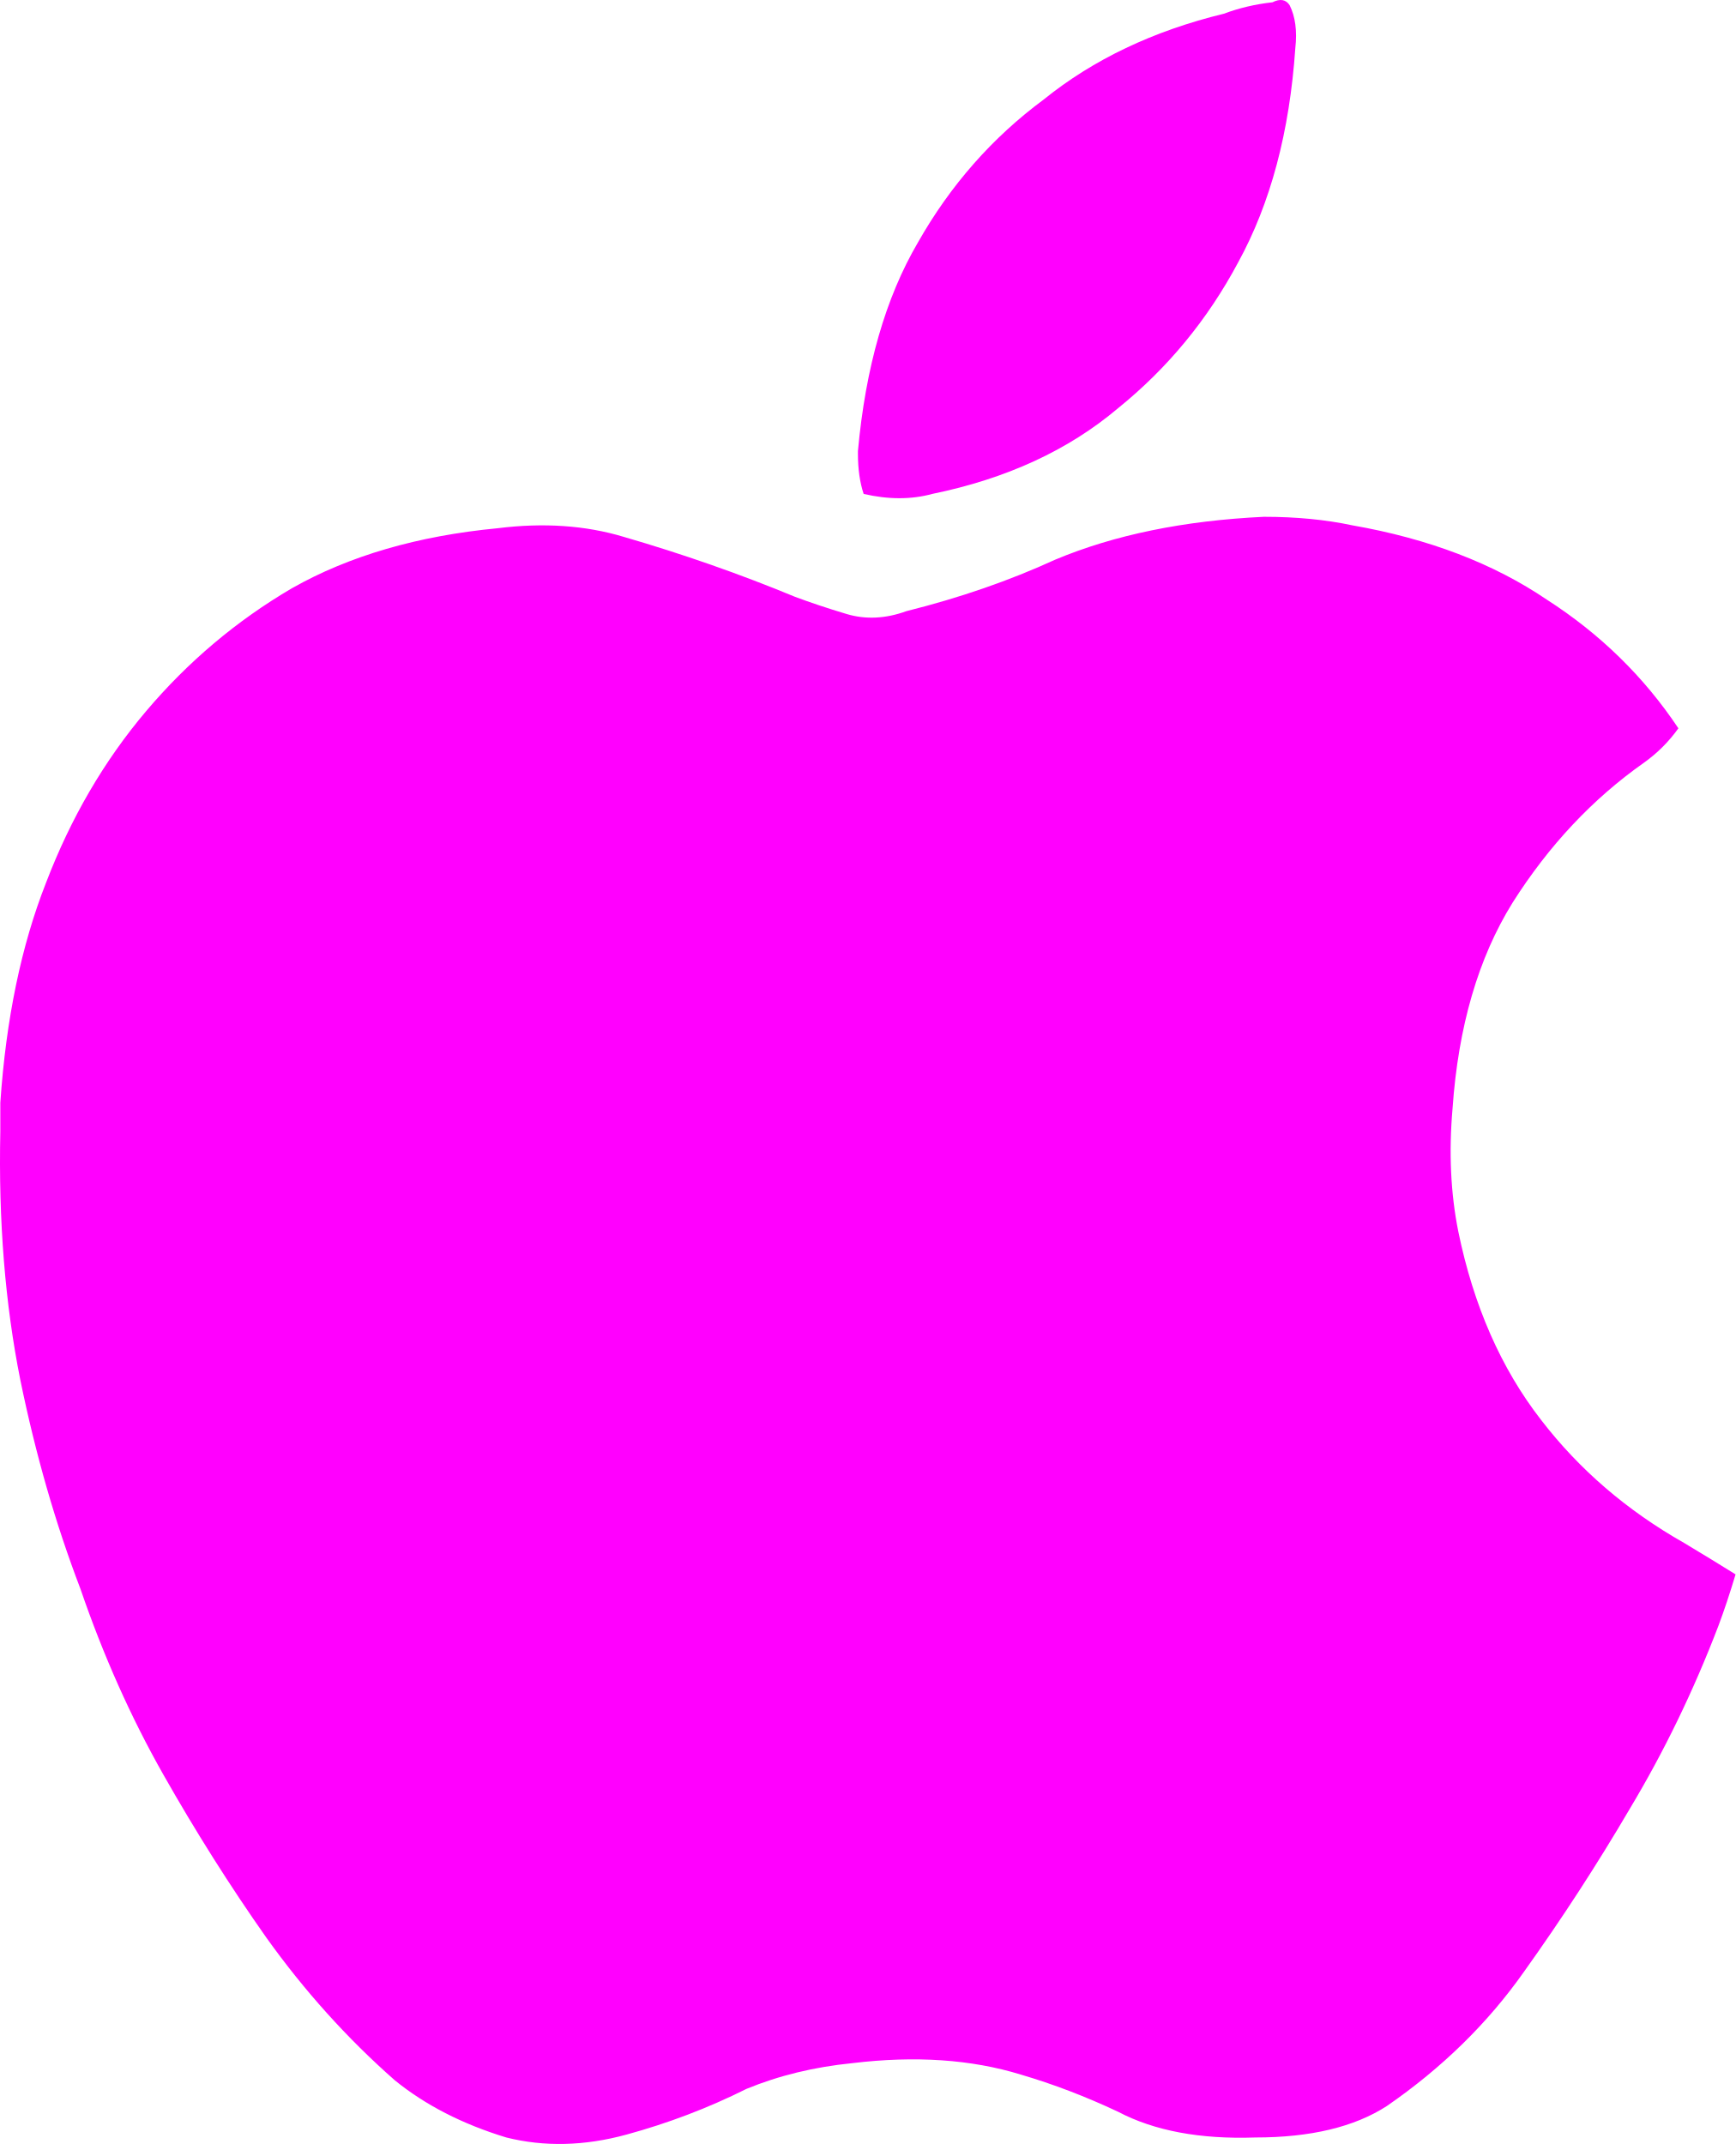
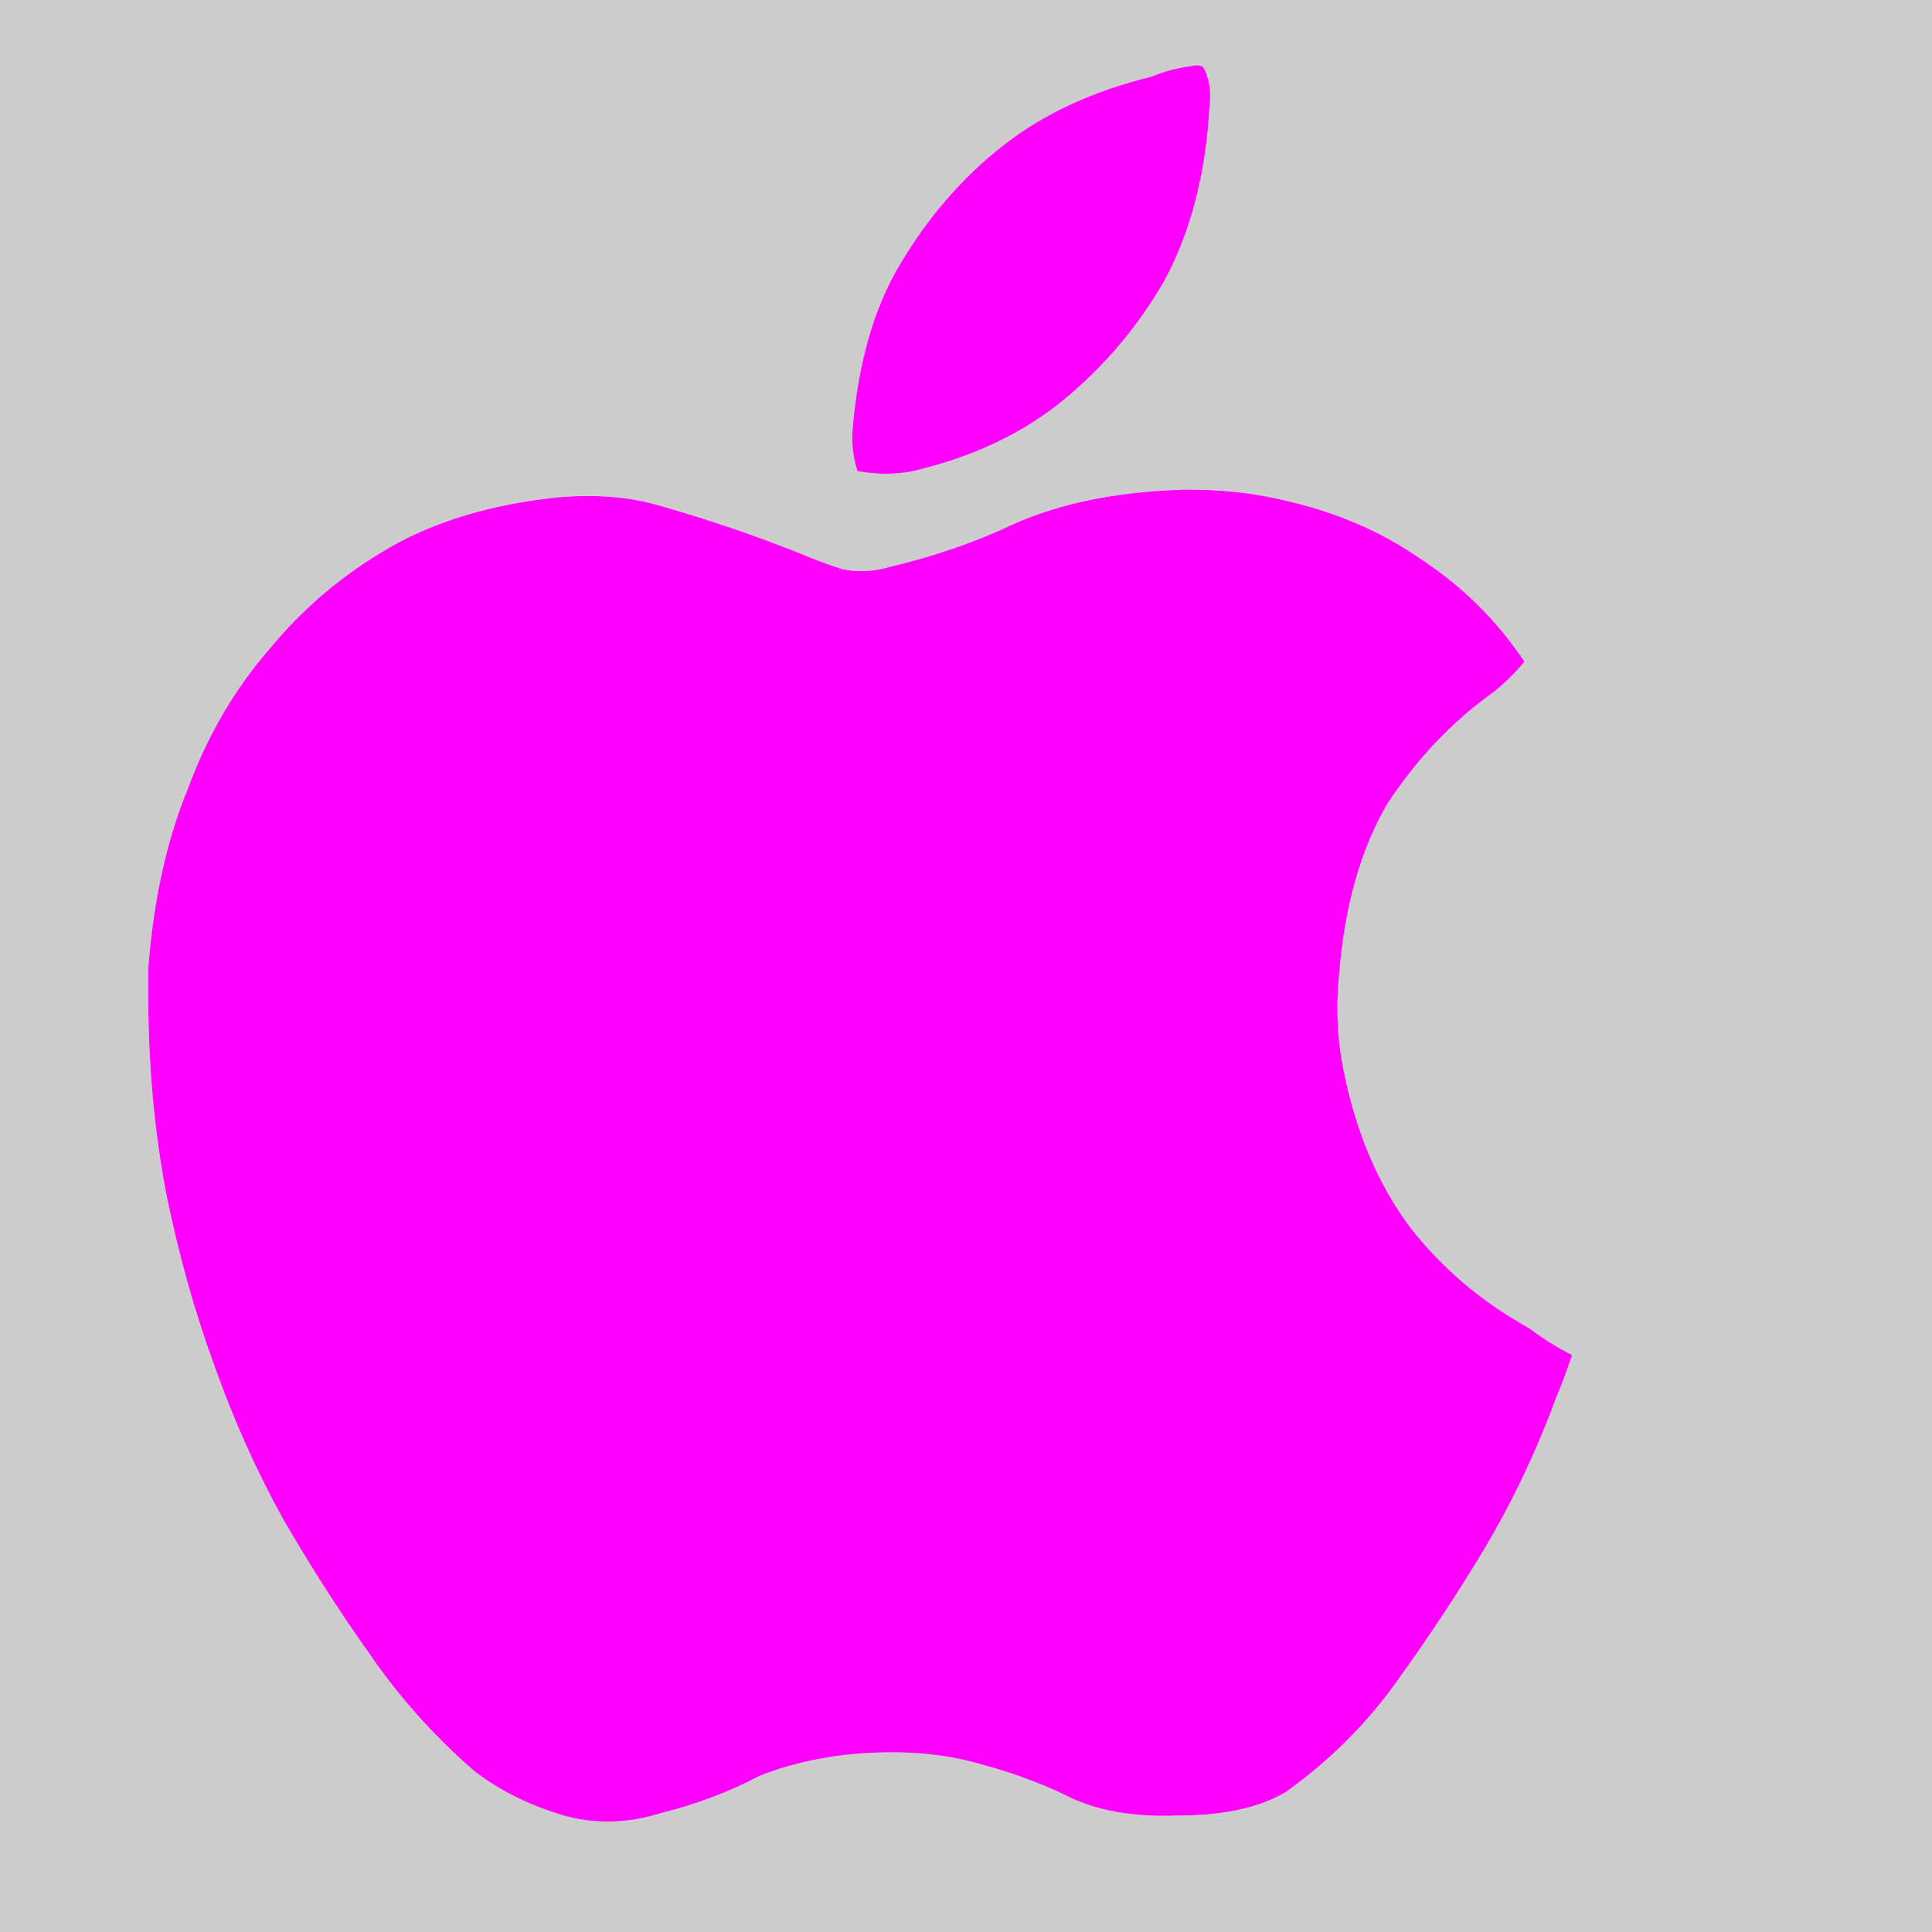
- <svg xmlns="http://www.w3.org/2000/svg" xmlns:xlink="http://www.w3.org/1999/xlink" version="1.1" preserveAspectRatio="none" x="0px" y="0px" width="30.356" height="37.504" viewBox="0 0 30.356 37.504" id="svg116">
-   <defs id="defs50">
+ <svg xmlns="http://www.w3.org/2000/svg" xmlns:xlink="http://www.w3.org/1999/xlink" version="1.1" preserveAspectRatio="none" x="0px" y="0px" width="36.5" height="36.5" viewBox="0 0 36.5 36.5" id="svg148">
+   <defs id="defs82">
    <g id="Layer1_3_FILL">
-       <path fill="#ff00fe" stroke="none" d="m 663,323.7 q -2.1,0.2 -3.6,1.05 -1.45,0.85 -2.55,2.15 -1.1,1.3 -1.75,3 -0.65,1.65 -0.8,3.85 0,0.25 0,0.5 -0.05,2.35 0.35,4.35 0.4,1.95 1.05,3.65 0.6,1.75 1.45,3.25 0.85,1.5 1.8,2.85 1,1.4 2.25,2.5 0.8,0.65 1.95,1 1,0.25 2.1,-0.05 1.1,-0.3 2.1,-0.8 0.85,-0.35 1.85,-0.45 1.65,-0.2 2.95,0.2 0.85,0.25 1.7,0.65 0.95,0.5 2.4,0.45 1.45,0 2.3,-0.55 1.45,-1 2.4,-2.35 1,-1.4 1.85,-2.85 0.9,-1.5 1.55,-3.2 0.15,-0.4 0.3,-0.9 -0.4,-0.25 -0.9,-0.55 -1.5,-0.85 -2.5,-2.15 -1.05,-1.35 -1.45,-3.3 -0.2,-1 -0.1,-2.15 0.15,-2.15 1.05,-3.6 0.95,-1.5 2.3,-2.45 0.35,-0.25 0.6,-0.6 -0.9,-1.35 -2.3,-2.25 -1.4,-0.95 -3.4,-1.3 -0.7,-0.15 -1.55,-0.15 -2.1,0.1 -3.65,0.75 -1.2,0.55 -2.6,0.9 -0.55,0.2 -1.05,0.05 -0.5,-0.15 -0.9,-0.3 -1.45,-0.6 -3,-1.05 -1,-0.3 -2.2,-0.15 m 10.85,-2.1 q 1.3,-1.05 2.1,-2.55 0.85,-1.55 1,-3.75 0.05,-0.45 -0.1,-0.75 -0.1,-0.15 -0.3,-0.05 -0.45,0.05 -0.85,0.2 -1.85,0.45 -3.15,1.5 -1.35,1 -2.2,2.5 -0.85,1.45 -1.05,3.65 v 0.05 q 0,0.4 0.1,0.7 0.65,0.15 1.2,0 1.95,-0.4 3.25,-1.5 z" id="path11" />
+       <path fill="#cccccc" stroke="none" d="m 653,316.05 v 36.5 h 36.5 v -36.5 H 653 m 17,5 q 0.8,-1.35 1.95,-2.25 1.15,-0.9 2.8,-1.3 0.35,-0.15 0.75,-0.2 0.2,-0.05 0.25,0.05 0.15,0.3 0.1,0.7 -0.1,1.9 -0.85,3.3 -0.75,1.3 -1.9,2.25 -1.15,0.95 -2.85,1.35 -0.5,0.1 -1.05,0 -0.1,-0.3 -0.1,-0.65 v -0.05 q 0.15,-1.95 0.9,-3.2 m -4.55,4.55 q 1.4,0.4 2.65,0.9 0.35,0.15 0.8,0.3 0.45,0.1 0.95,-0.05 1.25,-0.3 2.3,-0.8 1.35,-0.6 3.25,-0.65 0.75,0 1.35,0.1 1.75,0.3 3,1.15 1.25,0.8 2.05,2 -0.25,0.3 -0.55,0.55 -1.2,0.85 -2.05,2.15 -0.75,1.3 -0.9,3.2 -0.1,1 0.1,1.9 0.35,1.7 1.25,2.9 0.9,1.15 2.25,1.9 0.4,0.3 0.8,0.5 -0.15,0.45 -0.3,0.8 -0.55,1.5 -1.35,2.85 -0.75,1.25 -1.65,2.5 -0.85,1.2 -2.1,2.1 -0.75,0.45 -2.05,0.45 -1.3,0.05 -2.15,-0.4 -0.75,-0.35 -1.5,-0.55 -1.15,-0.35 -2.6,-0.2 -0.9,0.1 -1.65,0.4 -0.85,0.45 -1.85,0.7 -0.95,0.3 -1.85,0.05 -1,-0.3 -1.7,-0.85 -1.15,-1 -2,-2.25 -0.85,-1.2 -1.6,-2.5 -0.75,-1.35 -1.3,-2.9 -0.55,-1.5 -0.9,-3.2 -0.35,-1.8 -0.35,-3.85 0,-0.25 0,-0.45 0.15,-1.95 0.75,-3.4 0.55,-1.5 1.55,-2.65 0.95,-1.15 2.25,-1.9 1.3,-0.75 3.15,-0.95 1.1,-0.1 1.95,0.15 z" id="path17" />
+       <path fill="#ff00fe" stroke="none" d="m 668.1,326.5 q -1.25,-0.5 -2.65,-0.9 -0.85,-0.25 -1.95,-0.15 -1.85,0.2 -3.15,0.95 -1.3,0.75 -2.25,1.9 -1,1.15 -1.55,2.65 -0.6,1.45 -0.75,3.4 0,0.2 0,0.45 0,2.05 0.35,3.85 0.35,1.7 0.9,3.2 0.55,1.55 1.3,2.9 0.75,1.3 1.6,2.5 0.85,1.25 2,2.25 0.7,0.55 1.7,0.85 0.9,0.25 1.85,-0.05 1,-0.25 1.85,-0.7 0.75,-0.3 1.65,-0.4 1.45,-0.15 2.6,0.2 0.75,0.2 1.5,0.55 0.85,0.45 2.15,0.4 1.3,0 2.05,-0.45 1.25,-0.9 2.1,-2.1 0.9,-1.25 1.65,-2.5 0.8,-1.35 1.35,-2.85 0.15,-0.35 0.3,-0.8 -0.4,-0.2 -0.8,-0.5 -1.35,-0.75 -2.25,-1.9 -0.9,-1.2 -1.25,-2.9 -0.2,-0.9 -0.1,-1.9 0.15,-1.9 0.9,-3.2 0.85,-1.3 2.05,-2.15 0.3,-0.25 0.55,-0.55 -0.8,-1.2 -2.05,-2 -1.25,-0.85 -3,-1.15 -0.6,-0.1 -1.35,-0.1 -1.9,0.05 -3.25,0.65 -1.05,0.5 -2.3,0.8 -0.5,0.15 -0.95,0.05 -0.45,-0.15 -0.8,-0.3 m 3.85,-7.7 q -1.15,0.9 -1.95,2.25 -0.75,1.25 -0.9,3.2 v 0.05 q 0,0.35 0.1,0.65 0.55,0.1 1.05,0 1.7,-0.4 2.85,-1.35 1.15,-0.95 1.9,-2.25 0.75,-1.4 0.85,-3.3 0.05,-0.4 -0.1,-0.7 -0.05,-0.1 -0.25,-0.05 -0.4,0.05 -0.75,0.2 -1.65,0.4 -2.8,1.3 z" id="path19" />
    </g>
  </defs>
-   <g id="g66" transform="translate(-654.2944,-314.46)">
-     <use xlink:href="#Layer1_3_FILL" id="use64" />
+   <g id="g98" transform="translate(-653,-316.05)">
+     <use xlink:href="#Layer1_3_FILL" id="use96" />
  </g>
</svg>
